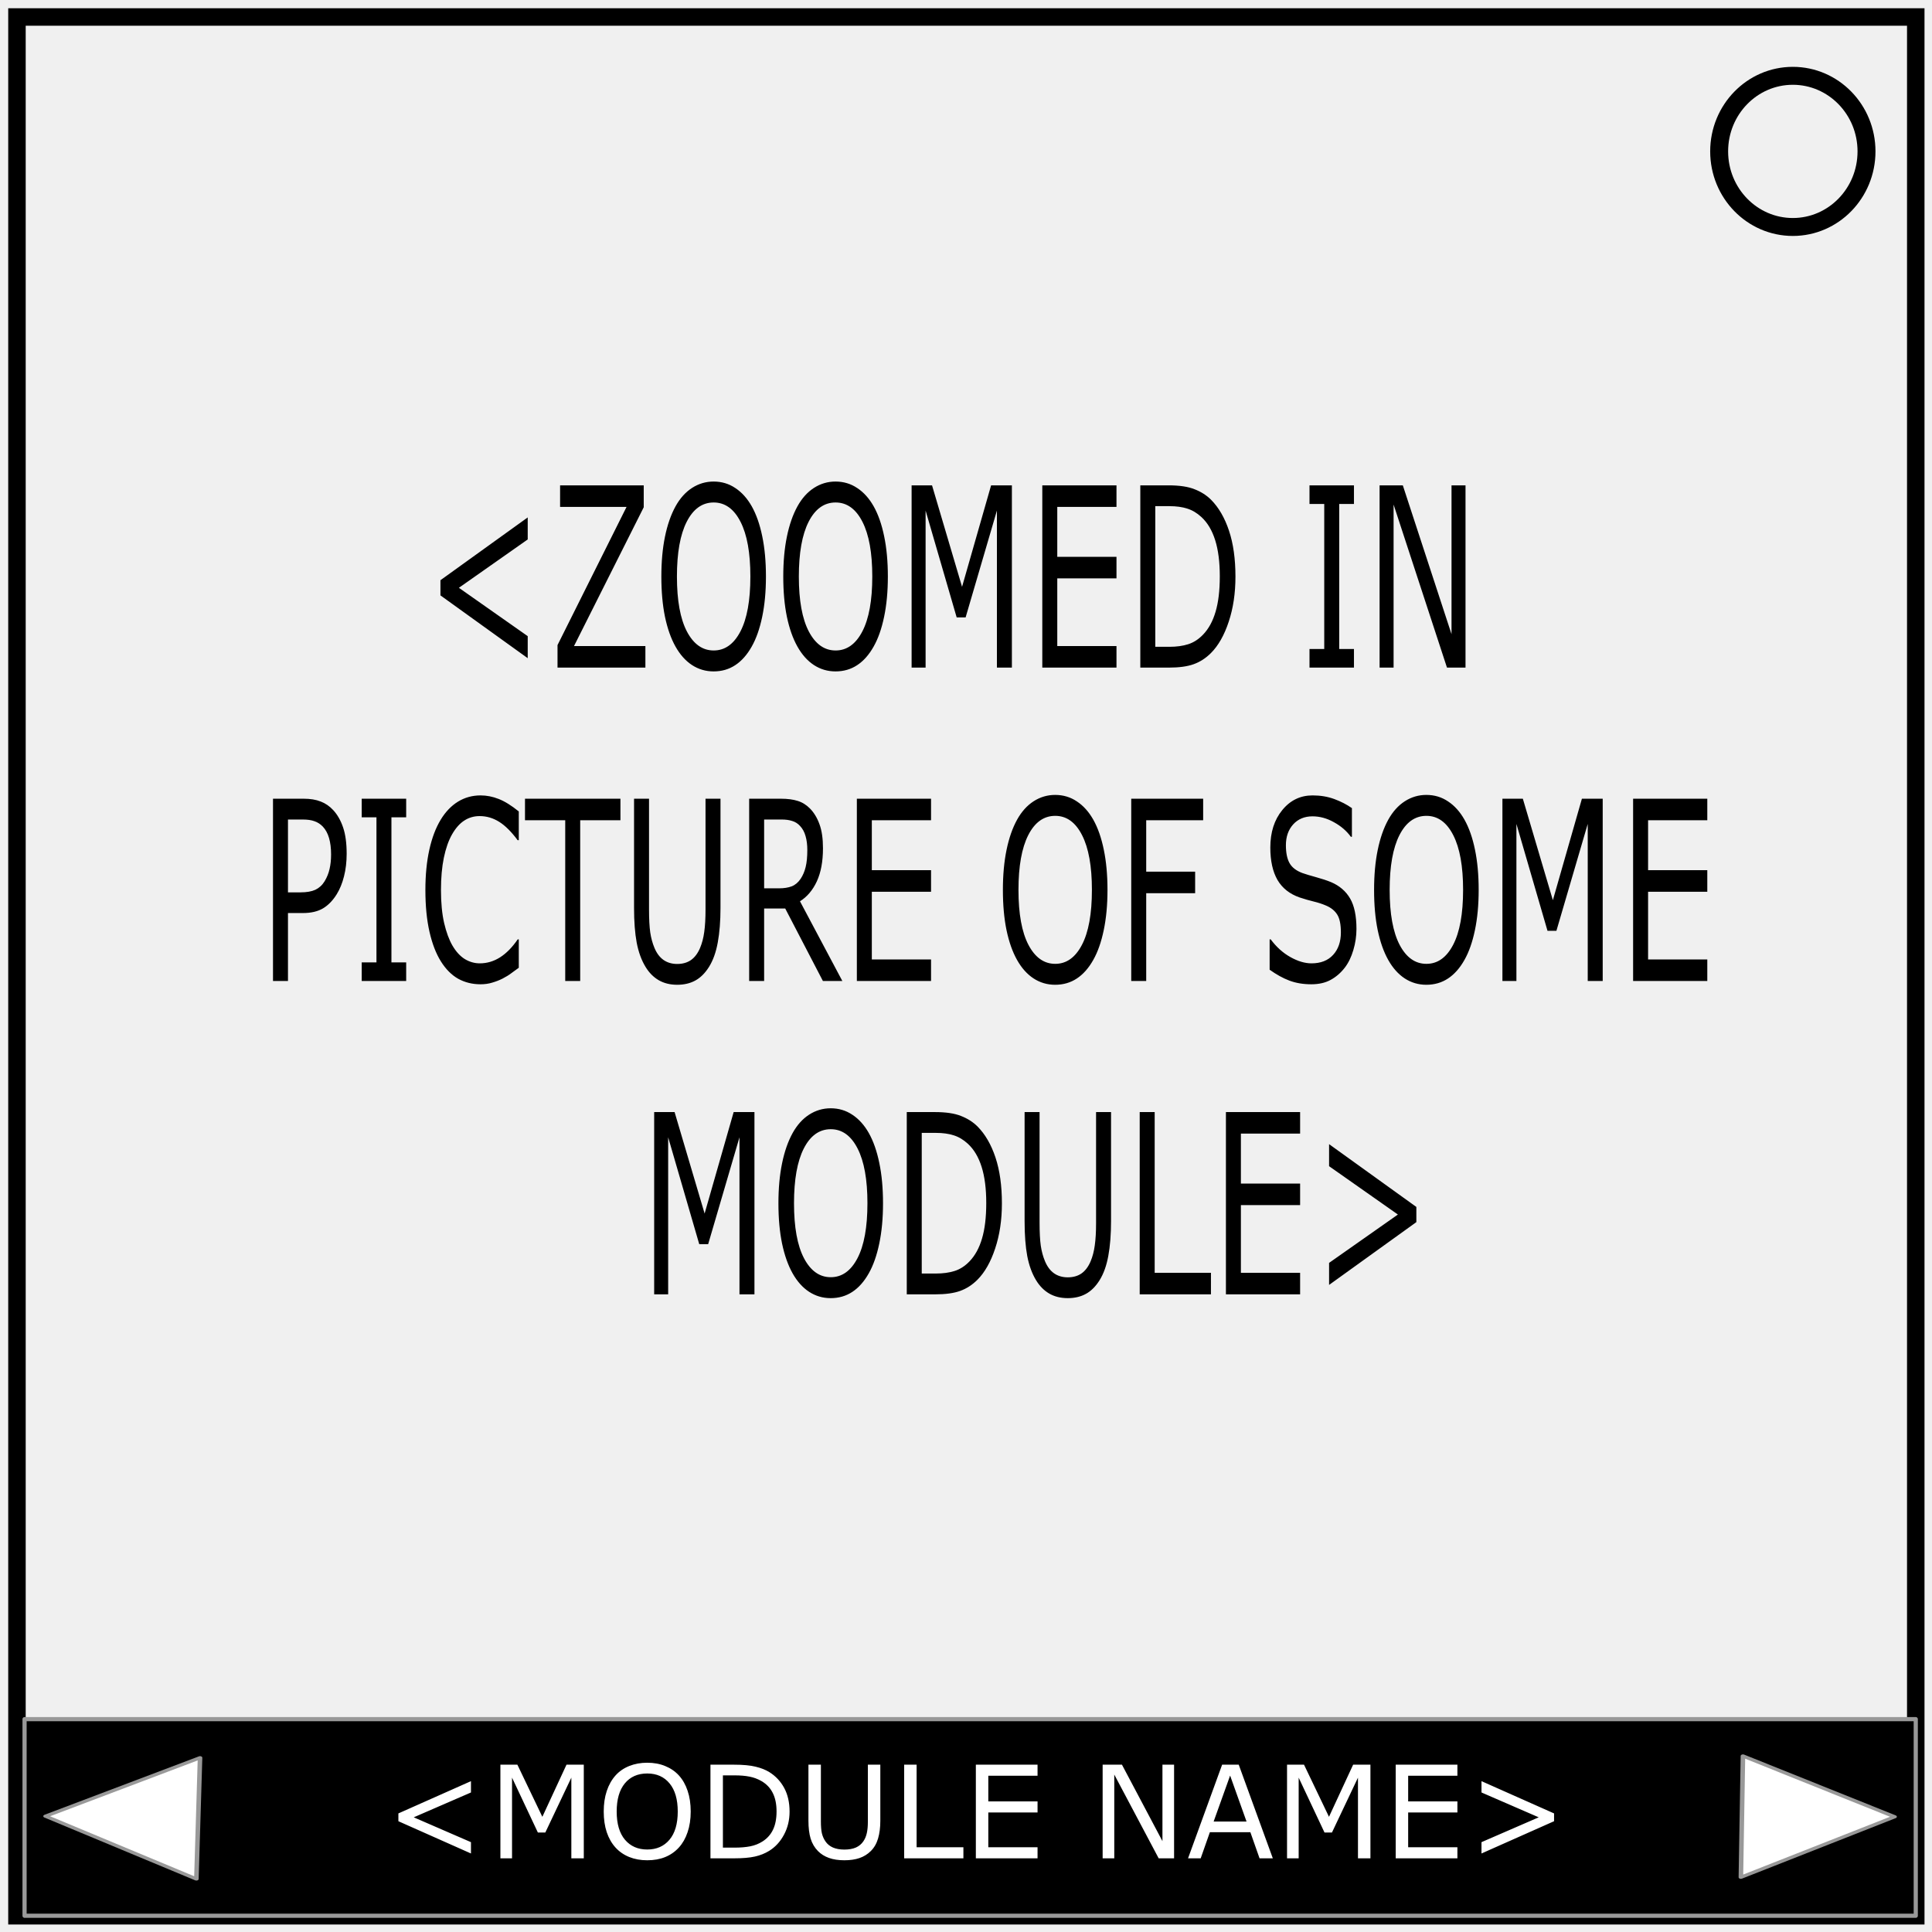
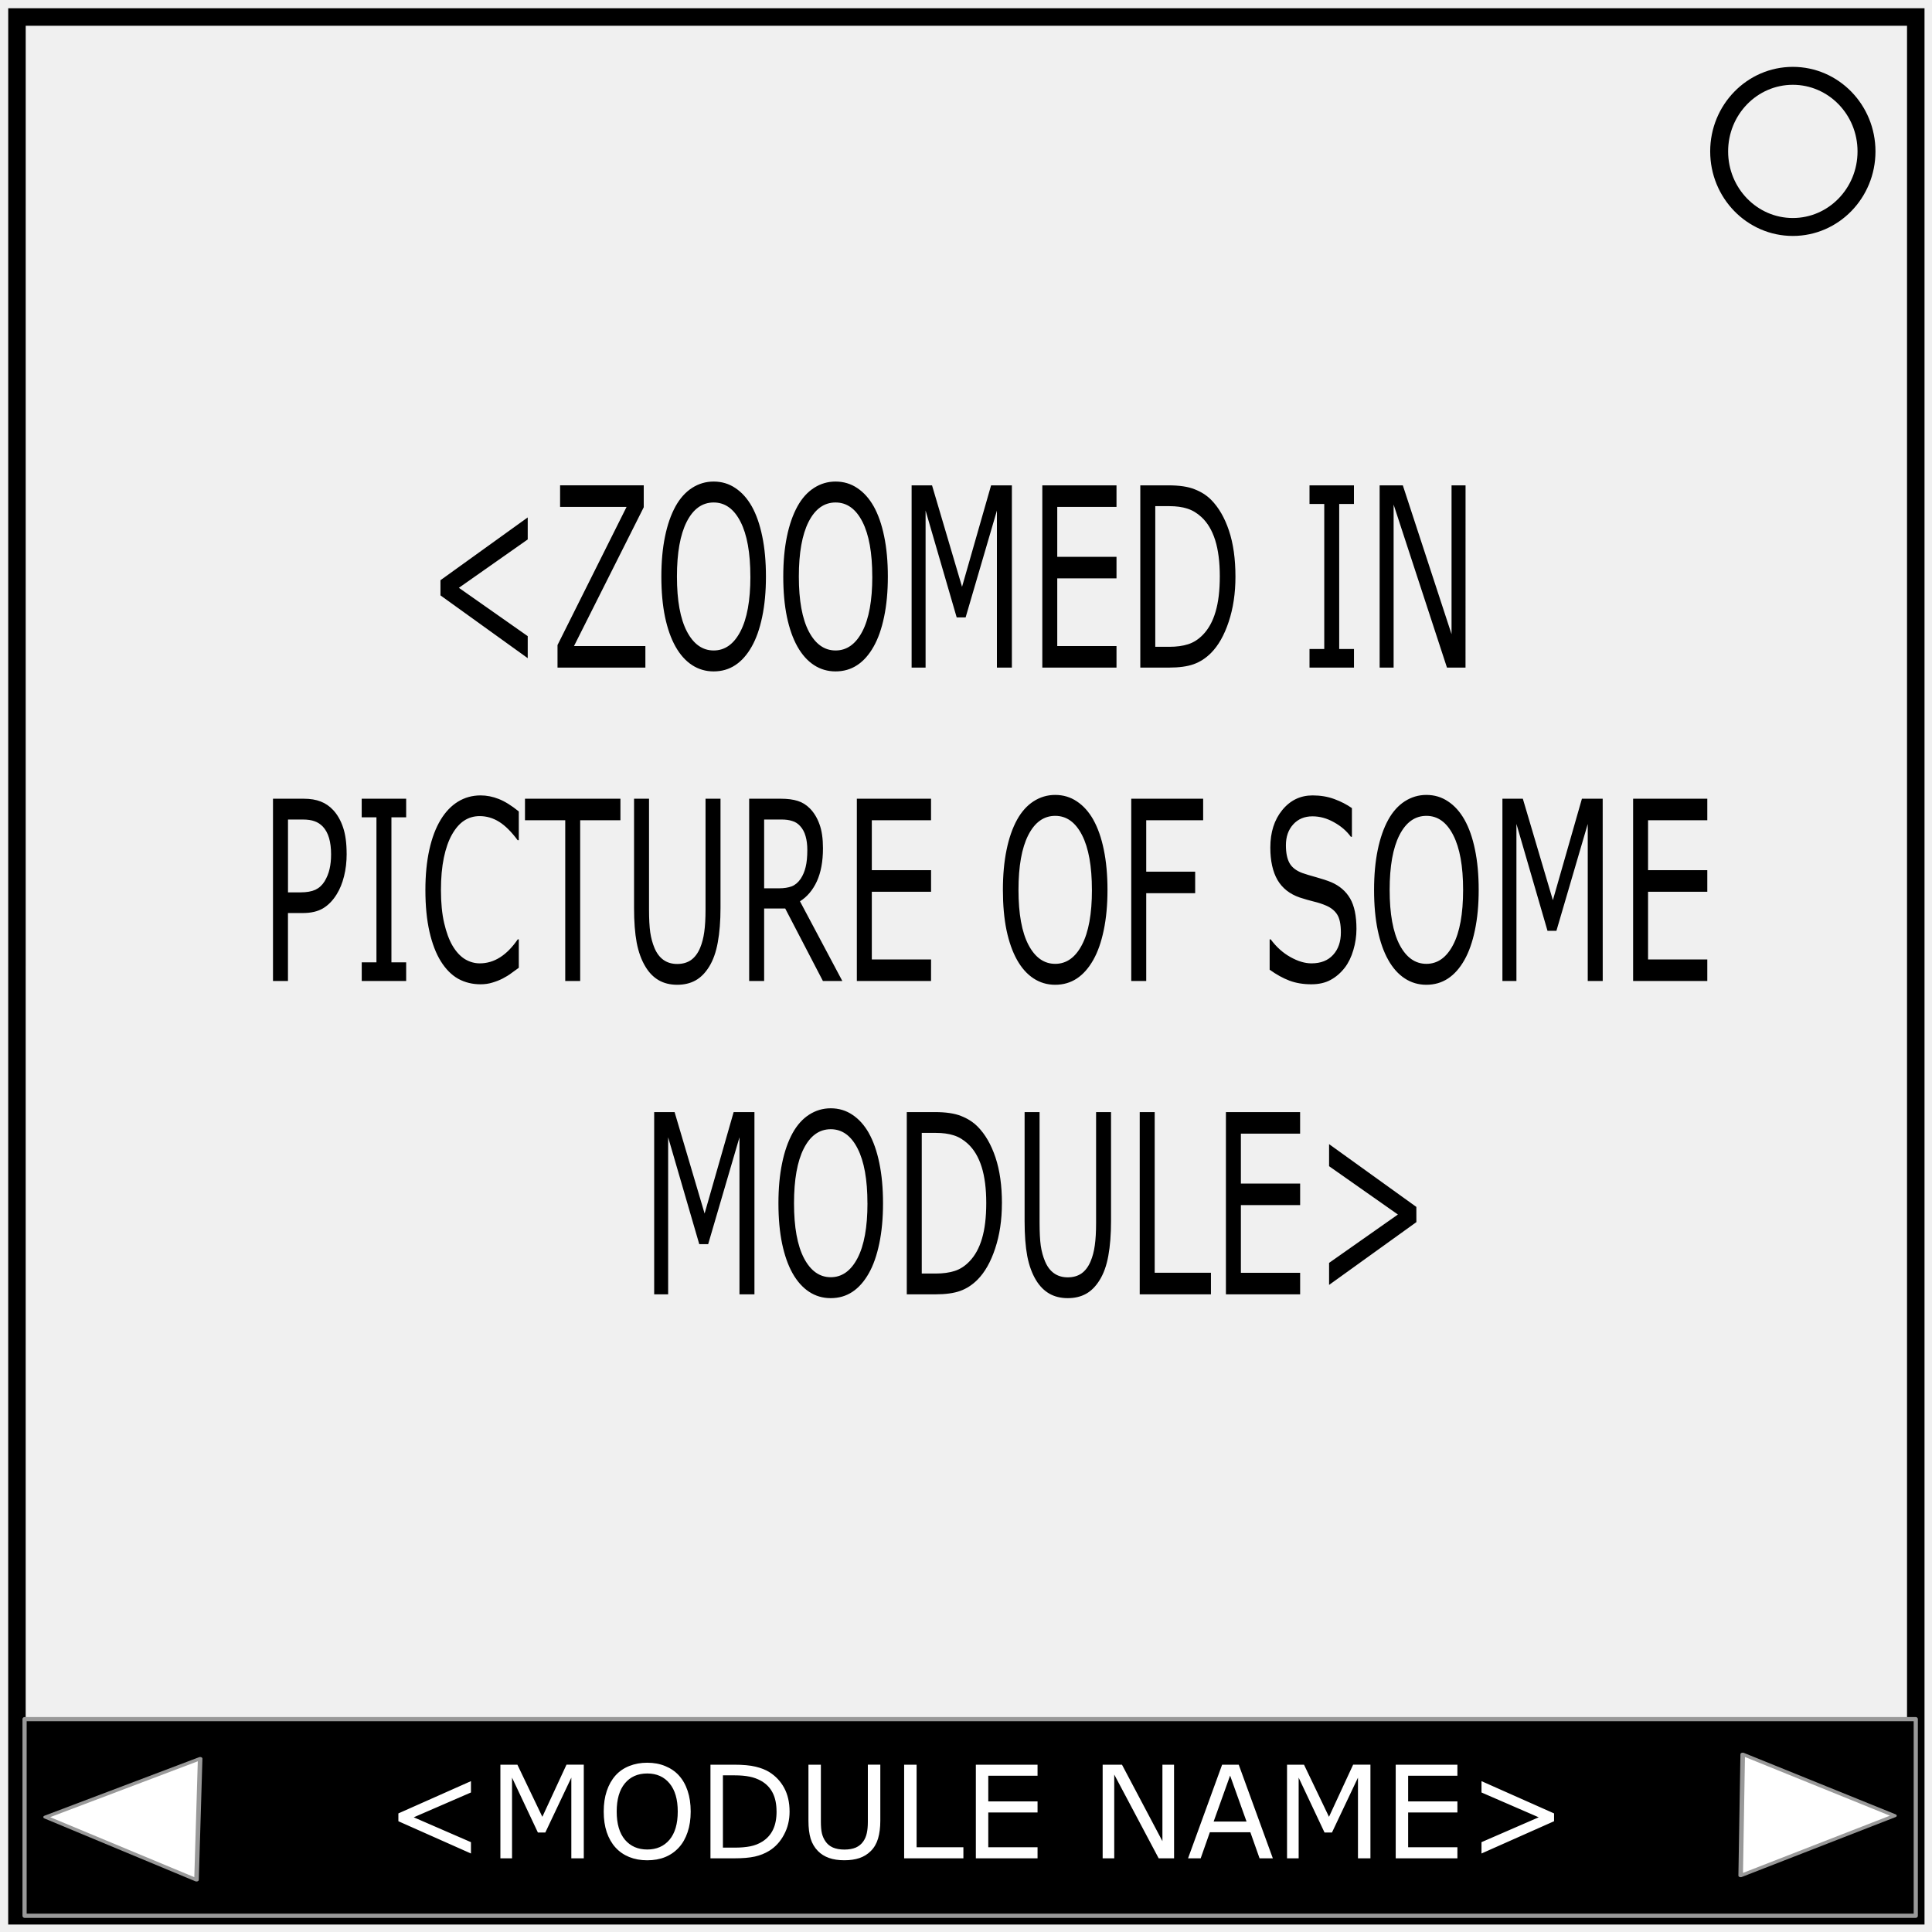
- <svg xmlns="http://www.w3.org/2000/svg" width="600" height="600">
-   <path fill="none" stroke="#000" stroke-width="5.429" d="M5.267 5.276h589.689v589.68H5.267z" />
-   <ellipse cx="556.78" cy="47.017" rx="22.881" ry="23.473" fill="none" stroke="#000" stroke-width="5.571" />
-   <path stroke="#999" stroke-width="1.3" stroke-linejoin="round" d="M7.627 533.898h587.329v61.058H7.627z" />
-   <g aria-label="&lt;MODULE NAME&gt;" style="line-height:1.25;-inkscape-font-specification:sans-serif" font-weight="400" font-size="40" font-family="sans-serif" letter-spacing="0" word-spacing="0" fill="#fff">
-     <path d="M146.263 575.615l-22.54-10.02v-2.422l22.54-10.02v3.516l-17.774 7.715 17.774 7.715zM181.302 577.119h-3.867V552.06l-8.086 17.05h-2.305l-8.027-17.05v25.059h-3.614v-29.082h5.274l7.754 16.191 7.5-16.191h5.37zM210.833 551.376q1.777 1.954 2.715 4.786.957 2.832.957 6.425 0 3.594-.977 6.446-.957 2.832-2.695 4.726-1.797 1.973-4.258 2.969-2.441.996-5.586.996-3.066 0-5.586-1.016-2.5-1.015-4.257-2.949-1.758-1.933-2.715-4.746-.938-2.812-.938-6.426 0-3.554.938-6.367.937-2.832 2.734-4.844 1.719-1.914 4.258-2.93 2.558-1.015 5.566-1.015 3.125 0 5.606 1.035 2.5 1.016 4.238 2.91zm-.352 11.211q0-5.664-2.539-8.73-2.539-3.086-6.933-3.086-4.434 0-6.973 3.086-2.52 3.066-2.52 8.73 0 5.723 2.579 8.77 2.578 3.027 6.914 3.027t6.894-3.027q2.578-3.047 2.578-8.77zM245.208 562.607q0 3.965-1.738 7.187-1.719 3.223-4.59 5-1.992 1.23-4.453 1.778-2.442.547-6.446.547h-7.343v-29.082h7.265q4.258 0 6.758.625 2.52.605 4.258 1.68 2.969 1.855 4.629 4.94 1.66 3.087 1.66 7.325zm-4.043-.059q0-3.418-1.191-5.761-1.192-2.344-3.555-3.692-1.719-.976-3.652-1.347-1.934-.391-4.63-.391h-3.632v22.441h3.633q2.793 0 4.863-.41 2.09-.41 3.828-1.523 2.168-1.387 3.242-3.653 1.094-2.265 1.094-5.664zM273.392 565.439q0 3.164-.704 5.527-.683 2.344-2.265 3.907-1.504 1.484-3.516 2.168-2.011.683-4.687.683-2.735 0-4.766-.723-2.031-.722-3.418-2.128-1.582-1.602-2.285-3.868-.684-2.265-.684-5.566v-17.402h3.868v17.597q0 2.364.312 3.73.332 1.368 1.094 2.481.86 1.27 2.324 1.914 1.484.645 3.555.645 2.09 0 3.554-.625 1.465-.645 2.344-1.934.762-1.113 1.074-2.539.332-1.445.332-3.574v-17.695h3.868zM299.192 577.119h-18.398v-29.082h3.867v25.644h14.531zM322.22 577.119h-19.16v-29.082h19.16v3.437h-15.293v7.969h15.293v3.437h-15.293v10.801h15.293zM364.622 577.119h-4.785l-13.79-26.016v26.016h-3.612v-29.082h5.996l12.578 23.75v-23.75h3.613zM395.286 577.119h-4.12l-2.853-8.106h-12.578l-2.851 8.106h-3.926l10.586-29.082h5.156zm-8.164-11.426l-5.098-14.277-5.117 14.277zM425.599 577.119h-3.868V552.06l-8.085 17.05h-2.305l-8.028-17.05v25.059H399.7v-29.082h5.274l7.754 16.191 7.5-16.191h5.37zM452.61 577.119h-19.16v-29.082h19.16v3.437h-15.293v7.969h15.293v3.437h-15.293v10.801h15.293zM482.63 565.595l-22.54 10.02v-3.516l17.774-7.715-17.773-7.715v-3.515l22.539 10.02z" />
-   </g>
-   <path d="M44.492 580.932L1.499 554.906l44.036-24.22z" transform="matrix(1.08945 0 0 .7495 12.515 148.13)" fill="#fff" stroke="#999" stroke-width="1.3" stroke-linejoin="round" />
-   <path d="M44.492 580.932L1.499 554.906l44.036-24.22z" transform="matrix(-1.08935 .01445 -.00994 -.74943 595.528 980.055)" fill="#fff" stroke="#999" stroke-width="1.3" stroke-linejoin="round" />
-   <g aria-label="&lt;ZOOMED IN PICTURE OF SOME MODULE&gt;" style="line-height:1.25;-inkscape-font-specification:sans-serif" font-weight="400" font-size="61.196" font-family="sans-serif" letter-spacing="0" word-spacing="0" stroke-width="1.53">
-     <path d="M163.887 204.405l-27.104-19.501v-4.714l27.104-19.502v6.843l-21.373 15.016 21.373 15.016zM200.433 207.333h-27.292v-6.995l21.444-42.92H173.94v-6.69h25.977v6.805l-21.656 43.109h22.172zM233.456 157.229q2.138 3.801 3.265 9.313 1.15 5.513 1.15 12.507 0 6.995-1.173 12.545-1.151 5.513-3.242 9.2-2.16 3.84-5.12 5.778-2.936 1.939-6.717 1.939-3.688 0-6.718-1.977-3.006-1.977-5.12-5.74-2.114-3.763-3.265-9.238-1.127-5.474-1.127-12.507 0-6.918 1.127-12.392 1.128-5.513 3.289-9.428 2.067-3.726 5.12-5.702 3.077-1.977 6.694-1.977 3.758 0 6.74 2.015 3.007 1.976 5.097 5.664zm-.422 21.82q0-11.024-3.054-16.992-3.053-6.007-8.338-6.007-5.331 0-8.385 6.007-3.03 5.968-3.03 16.992 0 11.139 3.1 17.07 3.101 5.891 8.315 5.891 5.214 0 8.291-5.892 3.1-5.93 3.1-17.069zM271.318 157.229q2.137 3.801 3.264 9.313 1.151 5.513 1.151 12.507 0 6.995-1.174 12.545-1.15 5.513-3.241 9.2-2.161 3.84-5.12 5.778-2.936 1.939-6.718 1.939-3.687 0-6.717-1.977-3.007-1.977-5.12-5.74-2.114-3.763-3.265-9.238-1.128-5.474-1.128-12.507 0-6.918 1.128-12.392 1.127-5.513 3.288-9.428 2.067-3.726 5.12-5.702 3.077-1.977 6.694-1.977 3.758 0 6.741 2.015 3.006 1.976 5.097 5.664zm-.423 21.82q0-11.024-3.053-16.992-3.054-6.007-8.338-6.007-5.332 0-8.385 6.007-3.03 5.968-3.03 16.992 0 11.139 3.1 17.07 3.1 5.891 8.315 5.891 5.214 0 8.29-5.892 3.101-5.93 3.101-17.069zM314.252 207.333h-4.65v-48.774l-9.724 33.187h-2.771l-9.654-33.187v48.774h-4.345v-56.605h6.342l9.324 31.515 9.02-31.515h6.458zM346.735 207.333h-23.04v-56.605h23.04v6.69h-18.39v15.511h18.39v6.69h-18.39v21.023h18.39zM383.68 179.087q0 7.717-2.09 13.99-2.067 6.272-5.52 9.732-2.395 2.395-5.354 3.46-2.936 1.064-7.751 1.064h-8.831v-56.605h8.737q5.12 0 8.126 1.217 3.03 1.178 5.12 3.269 3.57 3.611 5.567 9.618 1.997 6.006 1.997 14.255zm-4.861-.114q0-6.652-1.433-11.214t-4.275-7.185q-2.067-1.9-4.392-2.623-2.325-.76-5.566-.76h-4.369v43.68h4.369q3.358 0 5.848-.8 2.513-.798 4.604-2.964 2.607-2.7 3.898-7.11 1.316-4.409 1.316-11.024zM420.485 207.333h-13.81v-5.779h4.58v-45.047h-4.58v-5.779h13.81v5.779h-4.58v45.047h4.58zM455.129 207.333h-5.755l-16.582-50.636v50.636h-4.345v-56.605h7.21l15.127 46.226v-46.226h4.345zM107.659 265.153q0 3.764-.822 6.995-.799 3.193-2.255 5.55-1.809 2.928-4.275 4.41-2.466 1.445-6.224 1.445h-4.65v21.098h-4.65v-56.604h9.488q3.147 0 5.332.874 2.184.836 3.875 2.661 1.996 2.167 3.077 5.398 1.104 3.231 1.104 8.173zm-4.839.19q0-2.927-.634-5.094-.634-2.166-1.926-3.535-1.127-1.178-2.583-1.673-1.433-.532-3.64-.532h-4.604v22.62h3.922q2.818 0 4.58-.8 1.762-.836 2.865-2.622 1.104-1.825 1.55-3.84.47-2.015.47-4.524zM126.143 304.651h-13.81v-5.778h4.58v-45.048h-4.58v-5.778h13.81v5.778h-4.58v45.048h4.58zM161.116 300.545q-1.292.913-2.35 1.711-1.032.798-2.724 1.673-1.432.722-3.123 1.216-1.668.532-3.688.532-3.805 0-6.929-1.71-3.1-1.749-5.402-5.436-2.254-3.612-3.523-9.162-1.268-5.588-1.268-12.963 0-6.995 1.221-12.507 1.222-5.512 3.523-9.314 2.232-3.687 5.379-5.626 3.17-1.939 7.023-1.939 2.818 0 5.613 1.103 2.819 1.102 6.248 3.877v8.934h-.353q-2.889-3.916-5.73-5.703-2.842-1.786-6.084-1.786-2.654 0-4.791 1.406-2.114 1.369-3.782 4.296-1.62 2.851-2.536 7.223-.893 4.334-.893 10.036 0 5.968.987 10.264 1.01 4.296 2.583 6.995 1.644 2.813 3.829 4.181 2.208 1.33 4.65 1.33 3.359 0 6.295-1.862 2.936-1.863 5.496-5.588h.329zM192.683 254.737h-12.496v49.914h-4.65v-49.914h-12.495v-6.69h29.64zM223.756 281.918q0 6.158-.845 10.758-.822 4.562-2.725 7.603-1.808 2.89-4.228 4.22-2.419 1.33-5.637 1.33-3.288 0-5.73-1.406-2.443-1.407-4.11-4.144-1.903-3.117-2.749-7.527-.822-4.41-.822-10.834v-33.871h4.65v34.251q0 4.6.376 7.261.4 2.661 1.316 4.828 1.033 2.47 2.795 3.725 1.785 1.255 4.274 1.255 2.514 0 4.275-1.217 1.762-1.254 2.819-3.763.916-2.167 1.291-4.942.4-2.813.4-6.957v-34.441h4.65zM261.594 304.651h-6.036l-11.697-22.505h-6.553v22.505h-4.65v-56.604h9.794q3.17 0 5.285.684 2.113.646 3.804 2.357 1.903 1.939 2.96 4.904 1.08 2.927 1.08 7.45 0 6.121-1.902 10.265-1.903 4.105-5.238 6.196zm-10.875-40.676q0-2.433-.54-4.296-.516-1.9-1.738-3.193-1.01-1.102-2.396-1.52-1.385-.457-3.264-.457h-5.473v21.365h4.698q2.207 0 3.852-.609 1.644-.646 2.795-2.357 1.056-1.596 1.55-3.649.516-2.09.516-5.284zM289.145 304.651h-23.041v-56.604h23.04v6.69h-18.39v15.51h18.39v6.691h-18.39v21.022h18.39zM339.525 254.547q2.137 3.802 3.264 9.314 1.151 5.512 1.151 12.507t-1.174 12.545q-1.151 5.512-3.241 9.2-2.161 3.839-5.12 5.778-2.936 1.938-6.718 1.938-3.687 0-6.717-1.976-3.007-1.977-5.12-5.74-2.114-3.764-3.265-9.238-1.128-5.474-1.128-12.507 0-6.919 1.128-12.393 1.127-5.512 3.288-9.428 2.067-3.725 5.12-5.702 3.077-1.977 6.694-1.977 3.758 0 6.74 2.015 3.007 1.977 5.098 5.664zm-.423 21.82q0-11.024-3.053-16.992-3.054-6.006-8.338-6.006-5.332 0-8.385 6.006-3.03 5.968-3.03 16.993 0 11.138 3.1 17.069 3.1 5.892 8.315 5.892 5.214 0 8.29-5.892 3.1-5.93 3.1-17.07zM373.652 254.737h-17.686v15.967h15.196v6.69h-15.196v27.257h-4.65v-56.604h22.336zM421.26 288.495q0 3.307-.963 6.538-.94 3.231-2.654 5.474-1.879 2.433-4.392 3.802-2.49 1.368-6.013 1.368-3.781 0-6.811-1.14-3.006-1.14-6.13-3.383v-9.428h.329q2.654 3.573 6.13 5.512 3.476 1.939 6.53 1.939 4.32 0 6.717-2.623 2.419-2.623 2.419-6.995 0-3.763-1.151-5.55-1.127-1.787-3.453-2.775-1.761-.76-3.828-1.255-2.043-.494-4.345-1.254-4.65-1.597-6.905-5.436-2.232-3.878-2.232-10.074 0-7.11 3.711-11.633 3.711-4.562 9.419-4.562 3.687 0 6.764 1.14 3.077 1.141 5.449 2.814v8.895h-.329q-1.996-2.737-5.261-4.523-3.241-1.825-6.647-1.825-3.734 0-6.013 2.509-2.254 2.509-2.254 6.462 0 3.536 1.127 5.55 1.127 2.015 3.97 3.08 1.503.532 4.274 1.292t4.697 1.559q3.9 1.673 5.872 5.056 1.973 3.383 1.973 9.466zM454.8 254.547q2.137 3.802 3.265 9.314 1.15 5.512 1.15 12.507t-1.174 12.545q-1.15 5.512-3.241 9.2-2.16 3.839-5.12 5.778-2.936 1.938-6.718 1.938-3.687 0-6.717-1.976-3.006-1.977-5.12-5.74-2.114-3.764-3.265-9.238-1.127-5.474-1.127-12.507 0-6.919 1.127-12.393 1.127-5.512 3.288-9.428 2.067-3.725 5.12-5.702 3.077-1.977 6.694-1.977 3.758 0 6.741 2.015 3.007 1.977 5.097 5.664zm-.423 21.82q0-11.024-3.053-16.992-3.054-6.006-8.338-6.006-5.332 0-8.385 6.006-3.03 5.968-3.03 16.993 0 11.138 3.1 17.069 3.1 5.892 8.315 5.892 5.214 0 8.29-5.892 3.101-5.93 3.101-17.07zM497.735 304.651h-4.65v-48.773l-9.725 33.187h-2.771l-9.653-33.187v48.773h-4.345v-56.604h6.341l9.325 31.514 9.019-31.514h6.459zM530.217 304.651h-23.04v-56.604h23.04v6.69h-18.39v15.51h18.39v6.691h-18.39v21.022h18.39zM234.302 401.97h-4.65v-48.774l-9.724 33.187h-2.772l-9.653-33.187v48.773h-4.345v-56.604h6.341l9.325 31.514 9.019-31.514h6.459zM269.815 351.866q2.137 3.801 3.264 9.313 1.151 5.512 1.151 12.507t-1.174 12.545q-1.151 5.512-3.241 9.2-2.161 3.84-5.12 5.778-2.937 1.939-6.718 1.939-3.688 0-6.717-1.977-3.007-1.977-5.12-5.74-2.114-3.764-3.265-9.238-1.128-5.474-1.128-12.507 0-6.919 1.128-12.393 1.127-5.512 3.288-9.427 2.067-3.726 5.12-5.703 3.077-1.976 6.694-1.976 3.758 0 6.74 2.014 3.007 1.977 5.098 5.665zm-.423 21.82q0-11.024-3.054-16.992-3.053-6.007-8.338-6.007-5.331 0-8.384 6.007-3.03 5.968-3.03 16.992 0 11.139 3.1 17.069 3.1 5.892 8.314 5.892 5.215 0 8.291-5.892 3.1-5.93 3.1-17.069zM311.152 373.724q0 7.717-2.09 13.99-2.067 6.272-5.52 9.732-2.395 2.395-5.355 3.459-2.936 1.064-7.75 1.064h-8.832v-56.604h8.737q5.12 0 8.127 1.217 3.03 1.178 5.12 3.269 3.57 3.611 5.567 9.618 1.996 6.006 1.996 14.255zm-4.862-.114q0-6.652-1.433-11.214-1.432-4.562-4.274-7.185-2.067-1.9-4.392-2.623-2.326-.76-5.567-.76h-4.368v43.679h4.368q3.359 0 5.849-.799 2.513-.798 4.603-2.965 2.607-2.699 3.899-7.109 1.315-4.41 1.315-11.024zM345.044 379.236q0 6.159-.845 10.759-.822 4.561-2.725 7.603-1.808 2.889-4.228 4.22-2.419 1.33-5.637 1.33-3.288 0-5.73-1.407-2.443-1.406-4.11-4.143-1.903-3.118-2.749-7.527-.822-4.41-.822-10.835v-33.871h4.65v34.252q0 4.6.377 7.26.399 2.661 1.315 4.828 1.033 2.471 2.795 3.726 1.785 1.254 4.274 1.254 2.514 0 4.275-1.216 1.762-1.255 2.819-3.764.916-2.167 1.291-4.942.4-2.813.4-6.956v-34.442h4.65zM376.07 401.97h-22.124v-56.605h4.65v49.914h17.475zM403.762 401.97h-23.04v-56.605h23.04v6.69h-18.39v15.51h18.39v6.691h-18.39v21.023h18.39zM439.862 379.54l-27.104 19.502V392.2l21.373-15.016-21.373-15.016v-6.843l27.104 19.502z" />
-   </g>
+ <svg xmlns="http://www.w3.org/2000/svg" viewBox="0 0 600 600">
+   <path fill="none" stroke="#000" stroke-width="5.43" d="M5.27 5.28h589.69v589.68H5.26z" />
+   <ellipse cx="556.78" cy="47.02" fill="none" stroke="#000" stroke-width="5.57" rx="22.88" ry="23.47" />
+   <path stroke="#999" stroke-linejoin="round" stroke-width="1.3" d="M7.63 533.9h587.33v61.06H7.63z" />
+   <path fill="#fff" d="m146.26 575.62-22.54-10.02v-2.43l22.54-10.02v3.52l-17.77 7.71 17.77 7.72zm35.04 1.5h-3.87v-25.06l-8.08 17.05h-2.3l-8.03-17.05v25.06h-3.62v-29.08h5.28l7.75 16.19 7.5-16.2h5.37zm29.53-25.74q1.78 1.95 2.72 4.78.95 2.83.95 6.43 0 3.6-.97 6.44-.96 2.83-2.7 4.73-1.8 1.97-4.26 2.97-2.44 1-5.58 1-3.07 0-5.59-1.02-2.5-1.02-4.25-2.95-1.76-1.93-2.72-4.75-.94-2.8-.94-6.42 0-3.56.94-6.37.94-2.83 2.73-4.84 1.72-1.92 4.26-2.93 2.56-1.02 5.57-1.02 3.12 0 5.6 1.04 2.5 1.01 4.24 2.9zm-.35 11.2q0-5.66-2.54-8.72-2.54-3.09-6.93-3.09-4.43 0-6.97 3.09-2.52 3.06-2.52 8.73 0 5.72 2.57 8.77 2.58 3.02 6.92 3.02t6.9-3.02q2.57-3.05 2.57-8.77zm34.73.03q0 3.96-1.74 7.18-1.72 3.23-4.59 5-2 1.23-4.45 1.78t-6.45.55h-7.34v-29.08h7.26q4.26 0 6.76.62 2.52.6 4.26 1.68 2.97 1.86 4.63 4.94 1.66 3.09 1.66 7.33zm-4.05-.06q0-3.42-1.19-5.76-1.19-2.35-3.55-3.7-1.72-.97-3.65-1.34-1.94-.4-4.63-.4h-3.63v22.45h3.63q2.8 0 4.86-.41 2.1-.41 3.83-1.52 2.17-1.4 3.24-3.66 1.1-2.26 1.1-5.66zm32.23 2.89q0 3.16-.7 5.53-.69 2.34-2.27 3.9-1.5 1.49-3.51 2.17-2.01.68-4.69.68-2.74 0-4.77-.72-2.03-.72-3.41-2.13-1.59-1.6-2.29-3.86-.68-2.27-.68-5.57v-17.4h3.86v17.6q0 2.36.32 3.72.33 1.37 1.1 2.48.85 1.27 2.31 1.92 1.49.64 3.56.64 2.09 0 3.55-.62 1.47-.65 2.35-1.94.76-1.1 1.07-2.53.33-1.45.33-3.58v-17.7h3.87zm25.8 11.68h-18.4v-29.08h3.87v25.64h14.53zm23.03 0h-19.16v-29.08h19.16v3.43h-15.3v7.97h15.3v3.44h-15.3v10.8h15.3zm42.4 0h-4.78l-13.8-26.02v26.02h-3.6v-29.08h6L361 571.79v-23.75h3.61zm30.67 0h-4.12l-2.86-8.1h-12.58l-2.85 8.1h-3.92l10.58-29.08h5.16zm-8.17-11.43-5.1-14.27-5.11 14.27zm38.48 11.43h-3.87v-25.06l-8.08 17.05h-2.3l-8.04-17.05v25.06h-3.61v-29.08h5.27l7.76 16.19 7.5-16.2h5.37zm27.01 0h-19.16v-29.08h19.16v3.43h-15.3v7.97h15.3v3.44h-15.3v10.8h15.3zm30.02-11.52-22.54 10.02v-3.52l17.77-7.72-17.77-7.71v-3.52l22.54 10.02z" aria-label="&lt;MODULE NAME&gt;" />
+   <path fill="#fff" stroke="#999" stroke-linejoin="round" stroke-width="1.3" d="m44.5 580.93-43-26.02 44.04-24.22z" transform="matrix(1.09 0 0 .75 12.52 148.13)" />
+   <path fill="#fff" stroke="#999" stroke-linejoin="round" stroke-width="1.3" d="m44.5 580.93-43-26.02 44.04-24.22z" transform="matrix(-1.09 .01 -.01 -.75 595.53 980.05)" />
+   <path d="m163.89 204.4-27.1-19.5v-4.71l27.1-19.5v6.84l-21.38 15.02 21.38 15.01zm36.54 2.93h-27.29v-7l21.45-42.91h-20.65v-6.7h25.98v6.81l-21.66 43.11h22.17zm33.03-50.1q2.13 3.8 3.26 9.31 1.15 5.52 1.15 12.5 0 7-1.17 12.55-1.15 5.52-3.24 9.2-2.16 3.84-5.12 5.78-2.94 1.94-6.72 1.94-3.69 0-6.72-1.98-3-1.97-5.12-5.74-2.11-3.76-3.26-9.23-1.13-5.48-1.13-12.51 0-6.92 1.13-12.4 1.12-5.5 3.28-9.42 2.07-3.73 5.12-5.7 3.08-1.98 6.7-1.98 3.76 0 6.74 2.01 3 1.98 5.1 5.67zm-.43 21.82q0-11.03-3.05-17-3.05-6-8.34-6-5.33 0-8.38 6-3.03 5.98-3.03 17 0 11.14 3.1 17.07 3.1 5.89 8.31 5.89 5.22 0 8.3-5.9 3.1-5.92 3.1-17.06zm38.29-21.82q2.13 3.8 3.26 9.31 1.15 5.52 1.15 12.5 0 7-1.17 12.55-1.15 5.52-3.24 9.2-2.16 3.84-5.12 5.78-2.94 1.94-6.72 1.94-3.69 0-6.72-1.98-3-1.97-5.12-5.74-2.11-3.76-3.26-9.23-1.13-5.48-1.13-12.51 0-6.92 1.13-12.4 1.13-5.5 3.29-9.42 2.06-3.73 5.12-5.7 3.07-1.98 6.69-1.98 3.76 0 6.74 2.01 3 1.98 5.1 5.67zm-.43 21.82q0-11.03-3.05-17-3.05-6-8.34-6-5.33 0-8.38 6-3.03 5.98-3.03 17 0 11.14 3.1 17.07 3.1 5.89 8.31 5.89 5.22 0 8.3-5.9 3.1-5.92 3.1-17.06zm43.36 28.28h-4.65v-48.77l-9.72 33.19h-2.77l-9.66-33.2v48.78h-4.34v-56.6h6.34l9.32 31.51 9.02-31.51h6.46zm32.49 0H323.7v-56.6h23.04v6.69h-18.4v15.5h18.4v6.7h-18.4v21.02h18.4zm36.94-28.24q0 7.71-2.09 13.99-2.07 6.27-5.52 9.73-2.4 2.4-5.35 3.46-2.94 1.06-7.75 1.06h-8.84v-56.6h8.74q5.12 0 8.13 1.22 3.03 1.17 5.12 3.26 3.57 3.62 5.56 9.62 2 6 2 14.26zm-4.86-.12q0-6.65-1.43-11.21t-4.28-7.19q-2.07-1.9-4.4-2.62-2.32-.76-5.56-.76h-4.37v43.68h4.37q3.36 0 5.85-.8 2.51-.8 4.6-2.96 2.61-2.7 3.9-7.11 1.32-4.41 1.32-11.03zm41.67 28.36h-13.81v-5.78h4.58v-45.04h-4.58v-5.78h13.8v5.78h-4.58v45.04h4.59zm34.64 0h-5.76L432.8 156.7v50.63h-4.34v-56.6h7.2l15.13 46.22v-46.22h4.35zm-347.47 57.82q0 3.77-.82 7-.8 3.2-2.26 5.55-1.8 2.93-4.27 4.4-2.47 1.45-6.23 1.45h-4.65v21.1h-4.65v-56.6h9.5q3.14 0 5.32.87 2.19.84 3.88 2.66 2 2.17 3.07 5.4 1.1 3.23 1.1 8.17zm-4.84.2q0-2.93-.63-5.1-.64-2.17-1.93-3.54-1.13-1.17-2.58-1.67-1.44-.53-3.64-.53h-4.6v22.62h3.91q2.82 0 4.58-.8 1.77-.84 2.87-2.62 1.1-1.83 1.55-3.84.47-2.02.47-4.53zm23.32 39.3h-13.8v-5.78h4.57v-45.05h-4.58v-5.77h13.81v5.77h-4.58v45.05h4.58zm34.98-4.1q-1.3.9-2.35 1.7-1.04.8-2.73 1.68-1.43.72-3.12 1.22-1.67.53-3.69.53-3.8 0-6.93-1.71-3.1-1.75-5.4-5.44-2.25-3.61-3.52-9.16-1.27-5.59-1.27-12.96 0-7 1.22-12.51t3.52-9.31q2.24-3.7 5.38-5.63 3.17-1.94 7.03-1.94 2.81 0 5.6 1.1 2.83 1.1 6.26 3.88v8.93h-.36q-2.89-3.91-5.73-5.7-2.84-1.78-6.08-1.78-2.65 0-4.8 1.4-2.1 1.37-3.77 4.3-1.62 2.85-2.54 7.22-.9 4.33-.9 10.04 0 5.96 1 10.26t2.58 7q1.64 2.8 3.83 4.18 2.2 1.33 4.65 1.33 3.36 0 6.3-1.87 2.93-1.86 5.49-5.58h.33zm31.56-45.81h-12.5v49.91h-4.64v-49.91h-12.5v-6.7h29.64zm31.08 27.18q0 6.16-.85 10.76-.82 4.56-2.72 7.6-1.81 2.89-4.23 4.22-2.42 1.33-5.64 1.33-3.29 0-5.73-1.4-2.44-1.41-4.1-4.15-1.91-3.12-2.76-7.53-.82-4.4-.82-10.83v-33.87h4.65v34.25q0 4.6.38 7.26.4 2.66 1.31 4.83 1.04 2.47 2.8 3.72 1.78 1.26 4.27 1.26 2.52 0 4.28-1.22 1.76-1.25 2.82-3.76.91-2.17 1.29-4.94.4-2.82.4-6.96v-34.44h4.65zm37.83 22.73h-6.03l-11.7-22.5h-6.55v22.5h-4.65v-56.6h9.8q3.16 0 5.28.68 2.11.65 3.8 2.36 1.9 1.94 2.96 4.9 1.08 2.93 1.08 7.45 0 6.12-1.9 10.27-1.9 4.1-5.24 6.2zm-10.87-40.67q0-2.44-.54-4.3-.52-1.9-1.74-3.2-1-1.1-2.4-1.51-1.38-.46-3.26-.46h-5.47v21.36h4.7q2.2 0 3.85-.6 1.64-.65 2.8-2.36 1.05-1.6 1.54-3.65.52-2.1.52-5.28zm38.42 40.67H266.1v-56.6h23.04v6.69h-18.39v15.5h18.4v6.7h-18.4v21.02h18.4zm50.38-50.1q2.14 3.8 3.27 9.31 1.15 5.51 1.15 12.5t-1.17 12.55q-1.15 5.51-3.24 9.2-2.17 3.84-5.12 5.78-2.94 1.94-6.72 1.94-3.69 0-6.72-1.98-3-1.97-5.12-5.74-2.11-3.76-3.27-9.24-1.12-5.47-1.12-12.5 0-6.92 1.13-12.4 1.12-5.5 3.28-9.42 2.07-3.73 5.12-5.7 3.08-1.98 6.7-1.98 3.76 0 6.74 2.01 3 1.98 5.1 5.67zm-.42 21.82q0-11.03-3.05-17-3.06-6-8.34-6-5.33 0-8.38 6-3.03 5.97-3.03 17 0 11.14 3.1 17.07 3.1 5.89 8.31 5.89 5.22 0 8.3-5.9 3.1-5.92 3.1-17.06zm34.55-21.63h-17.68v15.96h15.2v6.7h-15.2v27.25h-4.65v-56.6h22.33zm47.61 33.75q0 3.31-.96 6.54-.94 3.23-2.66 5.48-1.88 2.43-4.39 3.8-2.49 1.37-6.01 1.37-3.78 0-6.81-1.14-3-1.14-6.13-3.39v-9.42h.33q2.65 3.57 6.13 5.5 3.47 1.95 6.53 1.95 4.32 0 6.71-2.63 2.42-2.62 2.42-7 0-3.75-1.15-5.54-1.13-1.79-3.45-2.78-1.76-.76-3.83-1.25-2.04-.5-4.34-1.25-4.65-1.6-6.91-5.44-2.23-3.88-2.23-10.07 0-7.11 3.7-11.64 3.72-4.56 9.43-4.56 3.68 0 6.76 1.14 3.08 1.14 5.45 2.81v8.9h-.33q-2-2.74-5.26-4.52-3.24-1.83-6.65-1.83-3.73 0-6 2.51-2.26 2.5-2.26 6.46 0 3.54 1.12 5.55 1.13 2.02 3.97 3.08 1.5.53 4.28 1.3t4.7 1.55q3.9 1.68 5.87 5.06 1.97 3.38 1.97 9.47zm33.54-33.94q2.14 3.8 3.27 9.31 1.15 5.51 1.15 12.5t-1.18 12.55q-1.15 5.51-3.24 9.2-2.16 3.84-5.12 5.78-2.94 1.94-6.72 1.94-3.68 0-6.71-1.98-3.01-1.97-5.12-5.74-2.12-3.76-3.27-9.24-1.13-5.47-1.13-12.5 0-6.92 1.13-12.4 1.13-5.5 3.29-9.42 2.07-3.73 5.12-5.7 3.08-1.98 6.7-1.98 3.75 0 6.73 2.01 3.01 1.98 5.1 5.67zm-.42 21.82q0-11.03-3.06-17-3.05-6-8.33-6-5.34 0-8.39 6-3.03 5.97-3.03 17 0 11.14 3.1 17.07 3.1 5.89 8.32 5.89 5.21 0 8.29-5.9 3.1-5.92 3.1-17.06zm43.36 28.28h-4.65v-48.77l-9.73 33.19h-2.77l-9.65-33.2v48.78h-4.35v-56.6h6.34l9.33 31.51 9.02-31.51h6.45zm32.48 0h-23.04v-56.6h23.04v6.69h-18.4v15.5h18.4v6.7h-18.4v21.02h18.4zM234.3 401.97h-4.65V353.2l-9.72 33.18h-2.77l-9.66-33.18v48.77h-4.34v-56.6h6.34l9.32 31.5 9.02-31.5h6.46zm35.51-50.1q2.14 3.8 3.27 9.3 1.15 5.52 1.15 12.52t-1.17 12.54q-1.15 5.51-3.24 9.2-2.17 3.84-5.12 5.78-2.94 1.94-6.72 1.94-3.7 0-6.72-1.98-3-1.98-5.12-5.74-2.11-3.76-3.26-9.24-1.13-5.47-1.13-12.5 0-6.92 1.13-12.4 1.12-5.5 3.28-9.42 2.07-3.73 5.12-5.7 3.08-1.98 6.7-1.98 3.76 0 6.74 2.01 3 1.98 5.1 5.67zm-.42 21.82q0-11.03-3.05-17-3.05-6-8.34-6-5.33 0-8.38 6-3.03 5.97-3.03 17 0 11.13 3.1 17.06 3.1 5.9 8.31 5.9 5.21 0 8.3-5.9 3.1-5.93 3.1-17.06zm41.76.03q0 7.72-2.09 14-2.06 6.27-5.52 9.73-2.4 2.4-5.35 3.46-2.94 1.06-7.75 1.06h-8.83v-56.6h8.73q5.12 0 8.13 1.21 3.03 1.18 5.12 3.27 3.57 3.61 5.57 9.62 2 6 2 14.25zm-4.86-.11q0-6.65-1.43-11.21-1.44-4.57-4.28-7.19-2.06-1.9-4.39-2.62-2.33-.76-5.57-.76h-4.36v43.68h4.36q3.36 0 5.85-.8 2.52-.8 4.6-2.97 2.61-2.7 3.9-7.1 1.32-4.42 1.32-11.03zm38.75 5.63q0 6.15-.84 10.75-.82 4.57-2.73 7.6-1.8 2.9-4.22 4.23-2.42 1.33-5.64 1.33-3.29 0-5.73-1.4-2.44-1.41-4.11-4.15-1.9-3.12-2.75-7.53-.82-4.4-.82-10.83v-33.87h4.65v34.25q0 4.6.37 7.26.4 2.66 1.32 4.83 1.03 2.47 2.8 3.72 1.78 1.26 4.27 1.26 2.51 0 4.27-1.22 1.77-1.26 2.82-3.76.92-2.17 1.3-4.95.4-2.81.4-6.95v-34.44h4.64zm31.03 22.73h-22.12v-56.6h4.65v49.9h17.47zm27.7 0h-23.05v-56.6h23.04v6.69h-18.39v15.5h18.4v6.7h-18.4v21.02h18.4zm36.1-22.43-27.11 19.5v-6.84l21.37-15.02-21.37-15.01v-6.85l27.1 19.5z" aria-label="&lt;ZOOMED IN PICTURE OF SOME MODULE&gt;" />
</svg>
